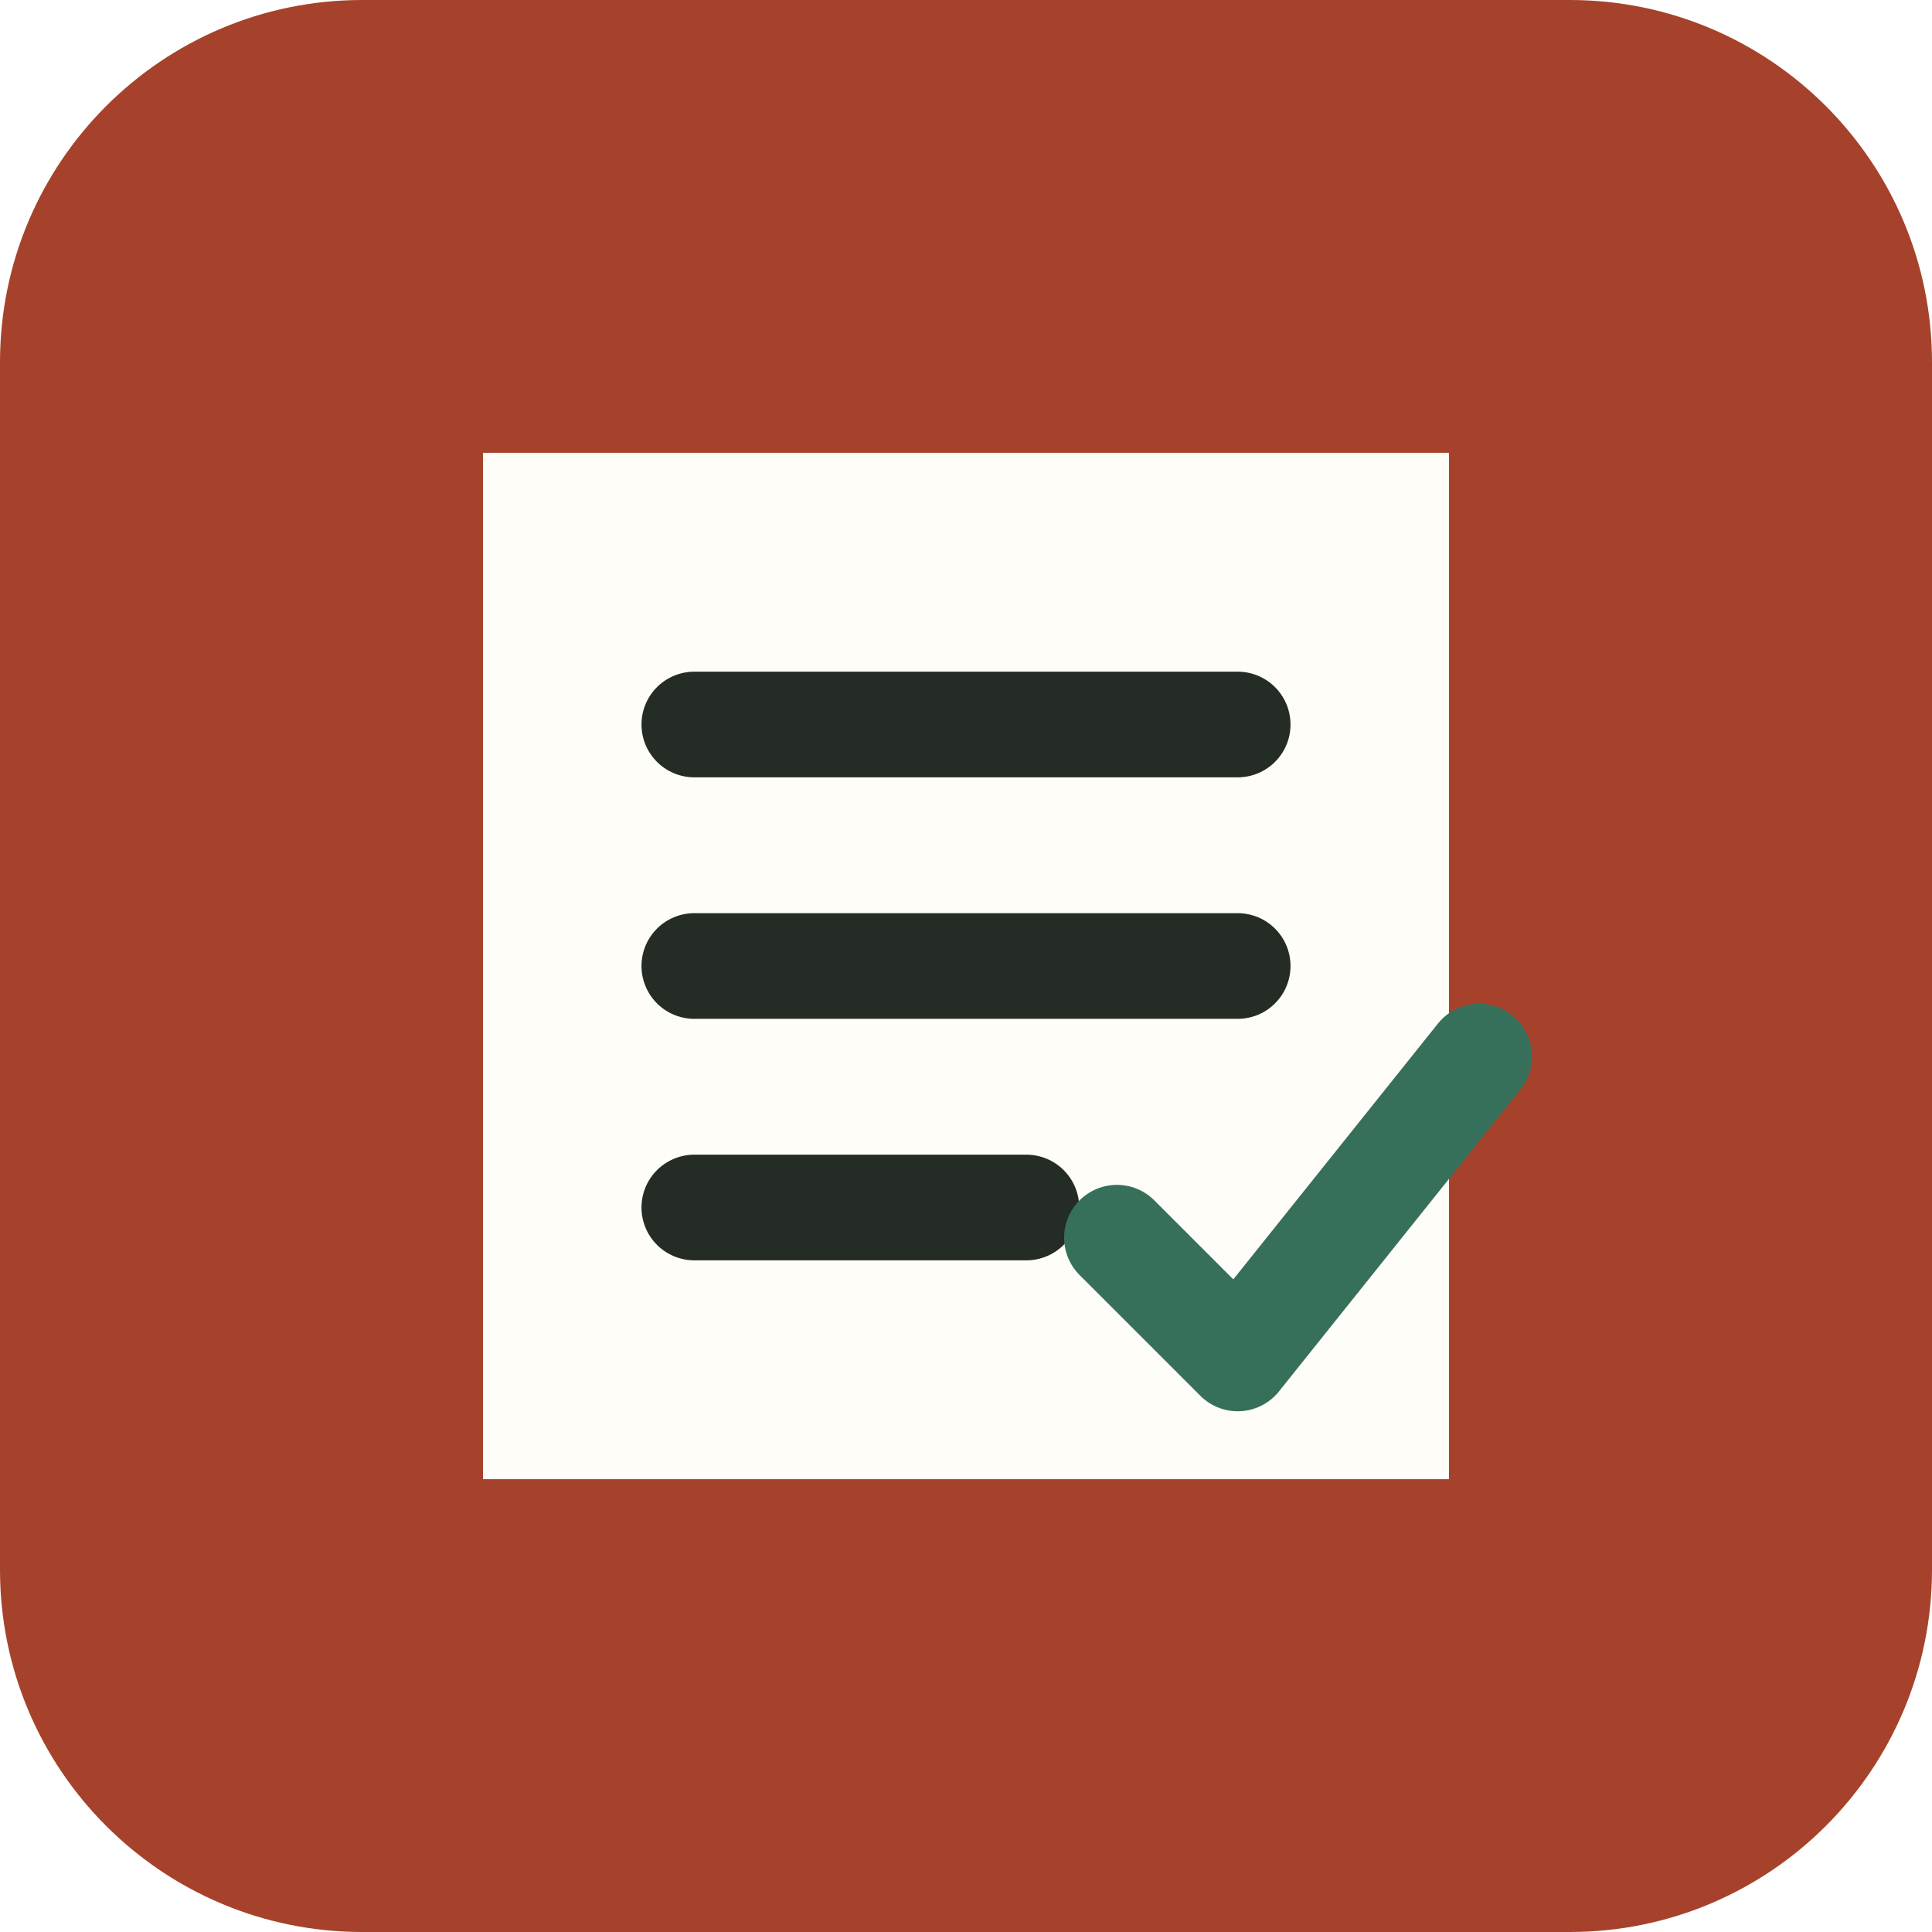
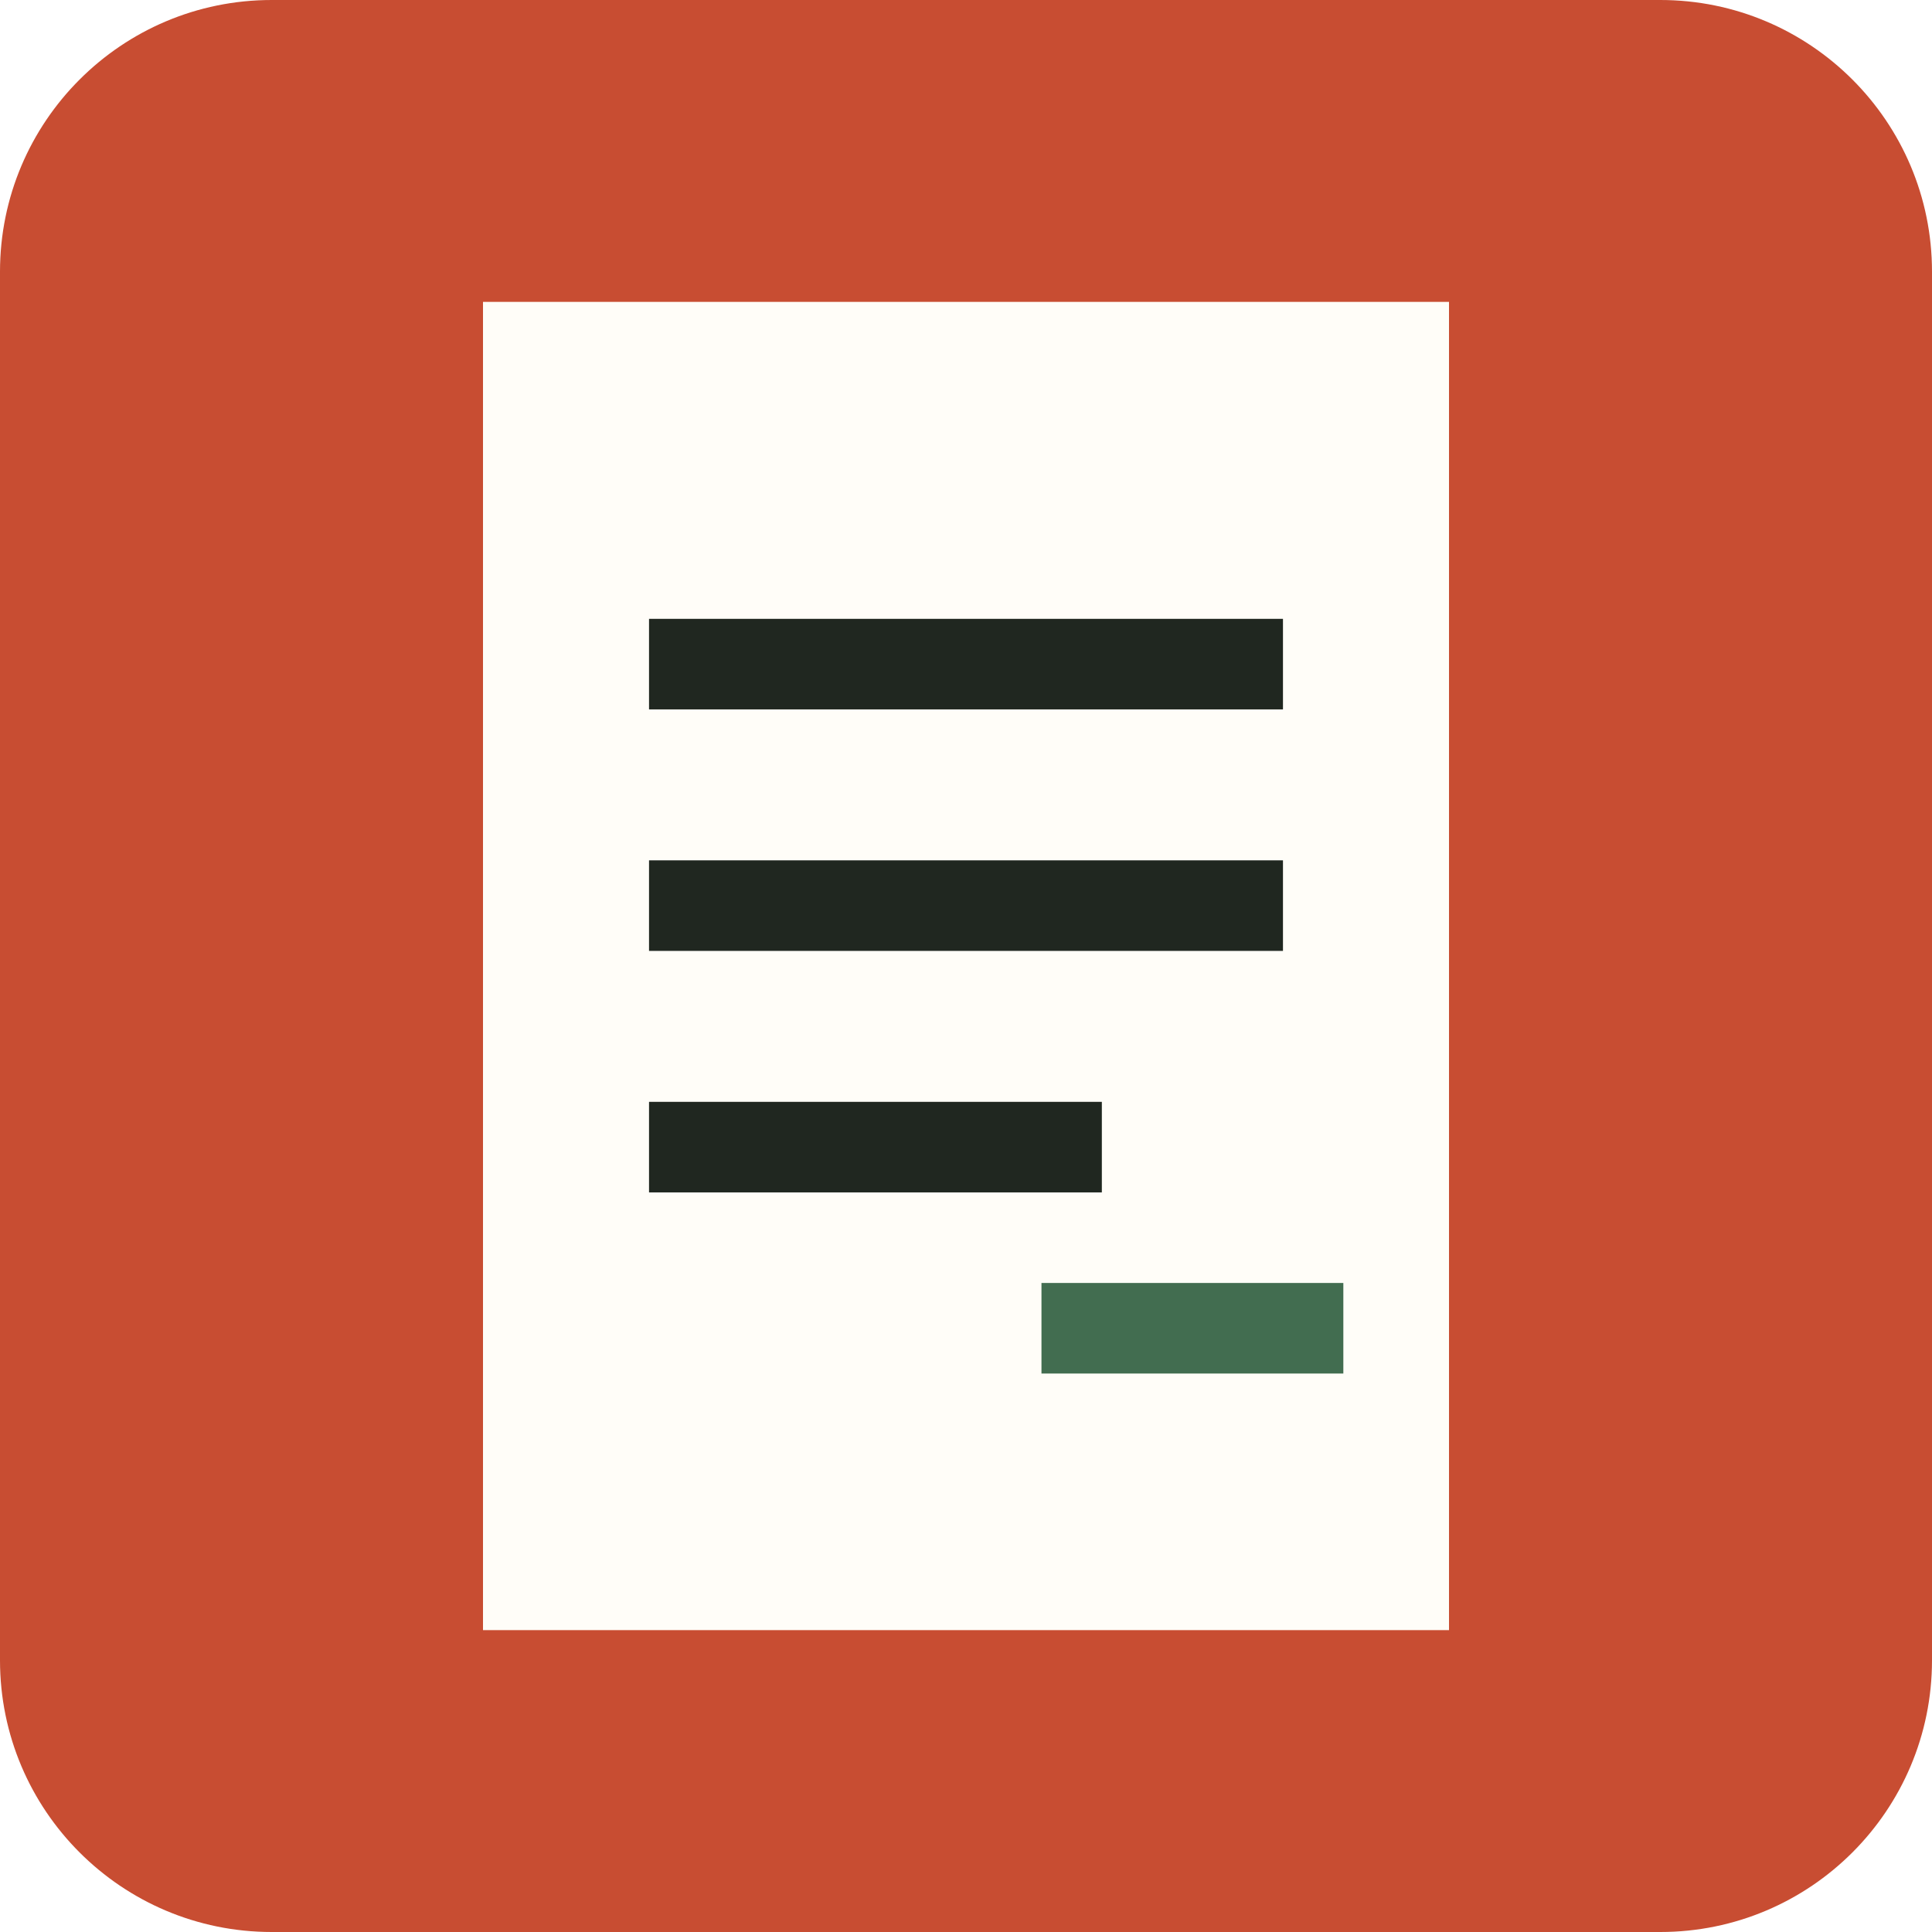
<svg xmlns="http://www.w3.org/2000/svg" viewBox="0 0 64 64">
-   <rect width="64" height="64" rx="12" fill="#a6422b" />
-   <path d="M16 15h32v34H16z" fill="#fffdf8" />
-   <path d="M23 24h18M23 32h18M23 40h11" stroke="#252b25" stroke-width="3.5" stroke-linecap="round" />
-   <path d="m37 41 4 4 8-10" fill="none" stroke="#36705a" stroke-width="3.5" stroke-linecap="round" stroke-linejoin="round" />
+   <rect width="64" height="64" rx="9" fill="#c84d32" />
+   <path d="M16 10h32v44H16z" fill="#fffdf8" />
+   <path d="M23 22h18M23 30h18M23 38h12" fill="none" stroke="#202720" stroke-width="3" stroke-linecap="square" />
+   <path d="M36 44h7" stroke="#426d50" stroke-width="3" stroke-linecap="square" />
</svg>
